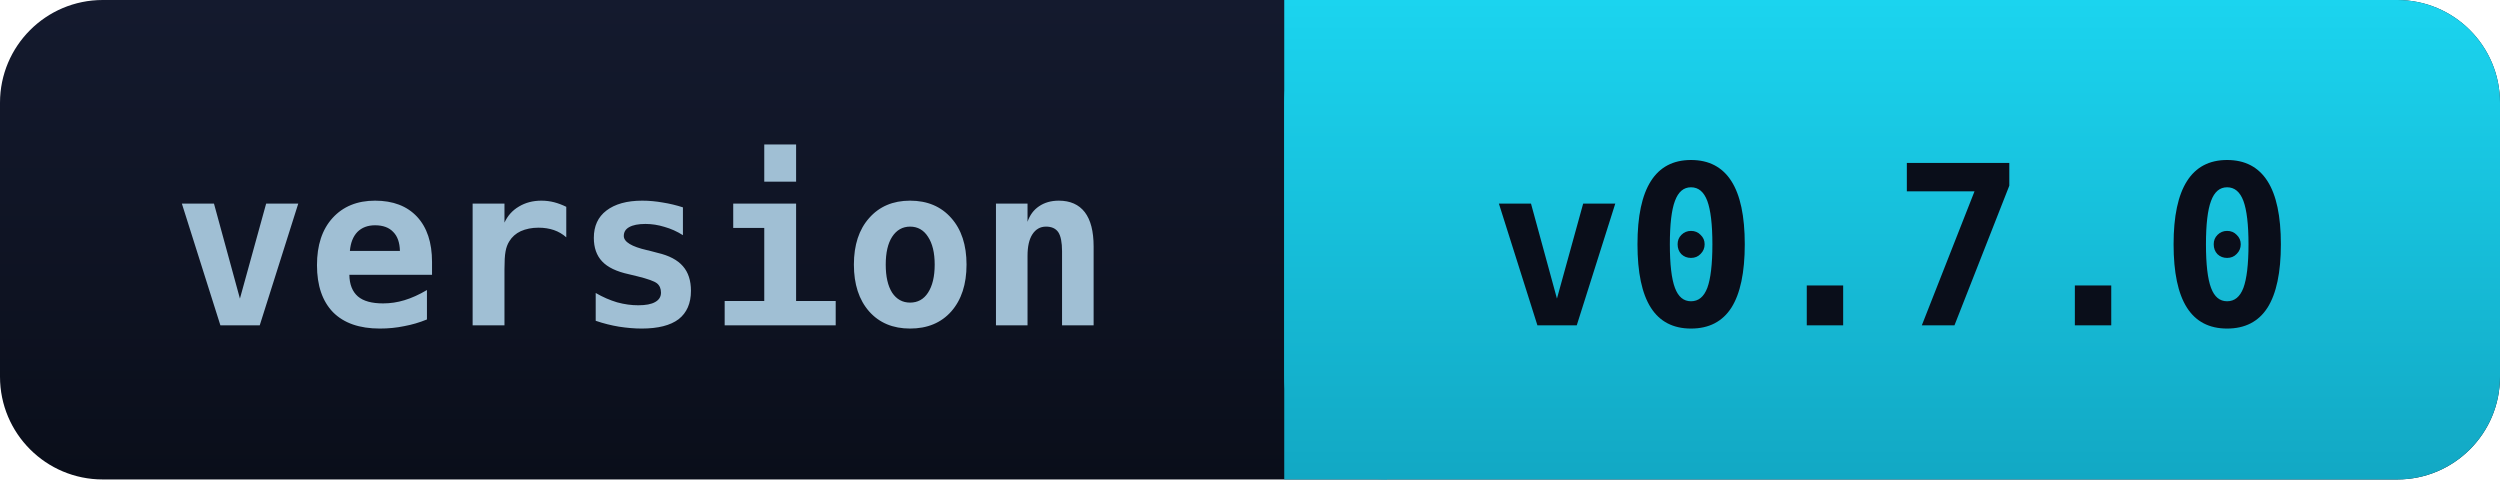
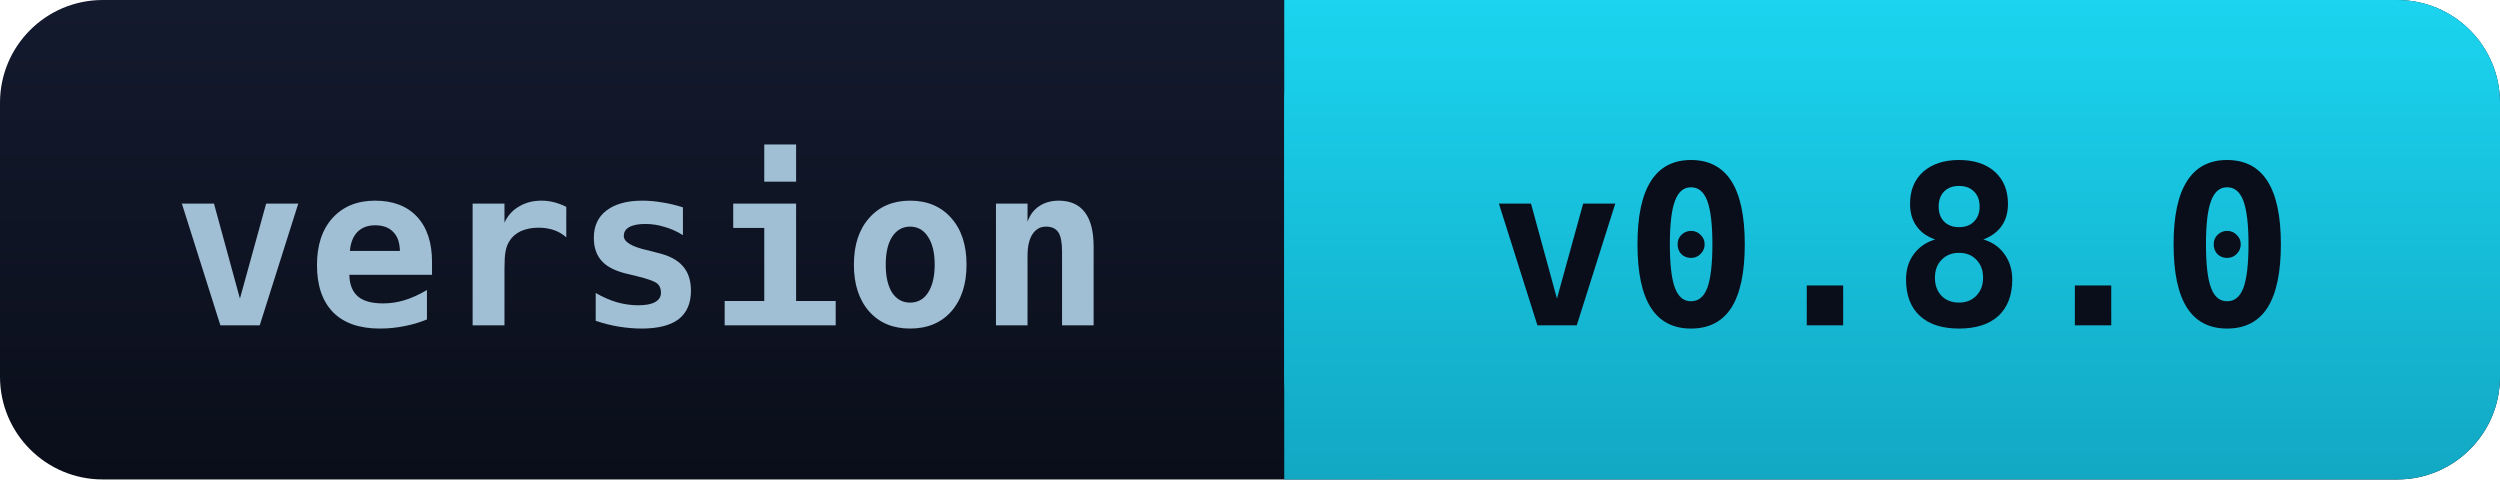
- <svg xmlns="http://www.w3.org/2000/svg" width="146" height="28" role="img" aria-label="version: v0.7.0">
+ <svg xmlns="http://www.w3.org/2000/svg" width="146" height="28" role="img" aria-label="version: v0.8.0">
  <linearGradient id="bg-label" x1="0" y1="0" x2="0" y2="1">
    <stop offset="0" stop-color="#141a2e" />
    <stop offset="1" stop-color="#0a0e1a" />
  </linearGradient>
  <linearGradient id="bg-value" x1="0" y1="0" x2="0" y2="1">
    <stop offset="0" stop-color="#1bd4ef" />
    <stop offset="1" stop-color="#12a8c4" />
  </linearGradient>
  <rect x="0" y="0" width="146" height="28" rx="6" ry="6" fill="url(#bg-label)" />
  <rect x="75" y="0" width="71" height="28" rx="6" ry="6" fill="url(#bg-value)" />
  <rect x="75" y="0" width="6" height="28" fill="url(#bg-value)" />
  <text x="37.5" y="19" font-family="ui-monospace,'SF Mono',Menlo,Consolas,monospace" font-size="13" font-weight="600" fill="#a0bfd4" text-anchor="middle" xml:space="preserve">version</text>
-   <text x="110.5" y="19" font-family="ui-monospace,'SF Mono',Menlo,Consolas,monospace" font-size="13" font-weight="700" fill="#0a0e1a" text-anchor="middle" xml:space="preserve">v0.7.0</text>
+   <text x="110.5" y="19" font-family="ui-monospace,'SF Mono',Menlo,Consolas,monospace" font-size="13" font-weight="700" fill="#0a0e1a" text-anchor="middle" xml:space="preserve">v0.8.0</text>
</svg>
